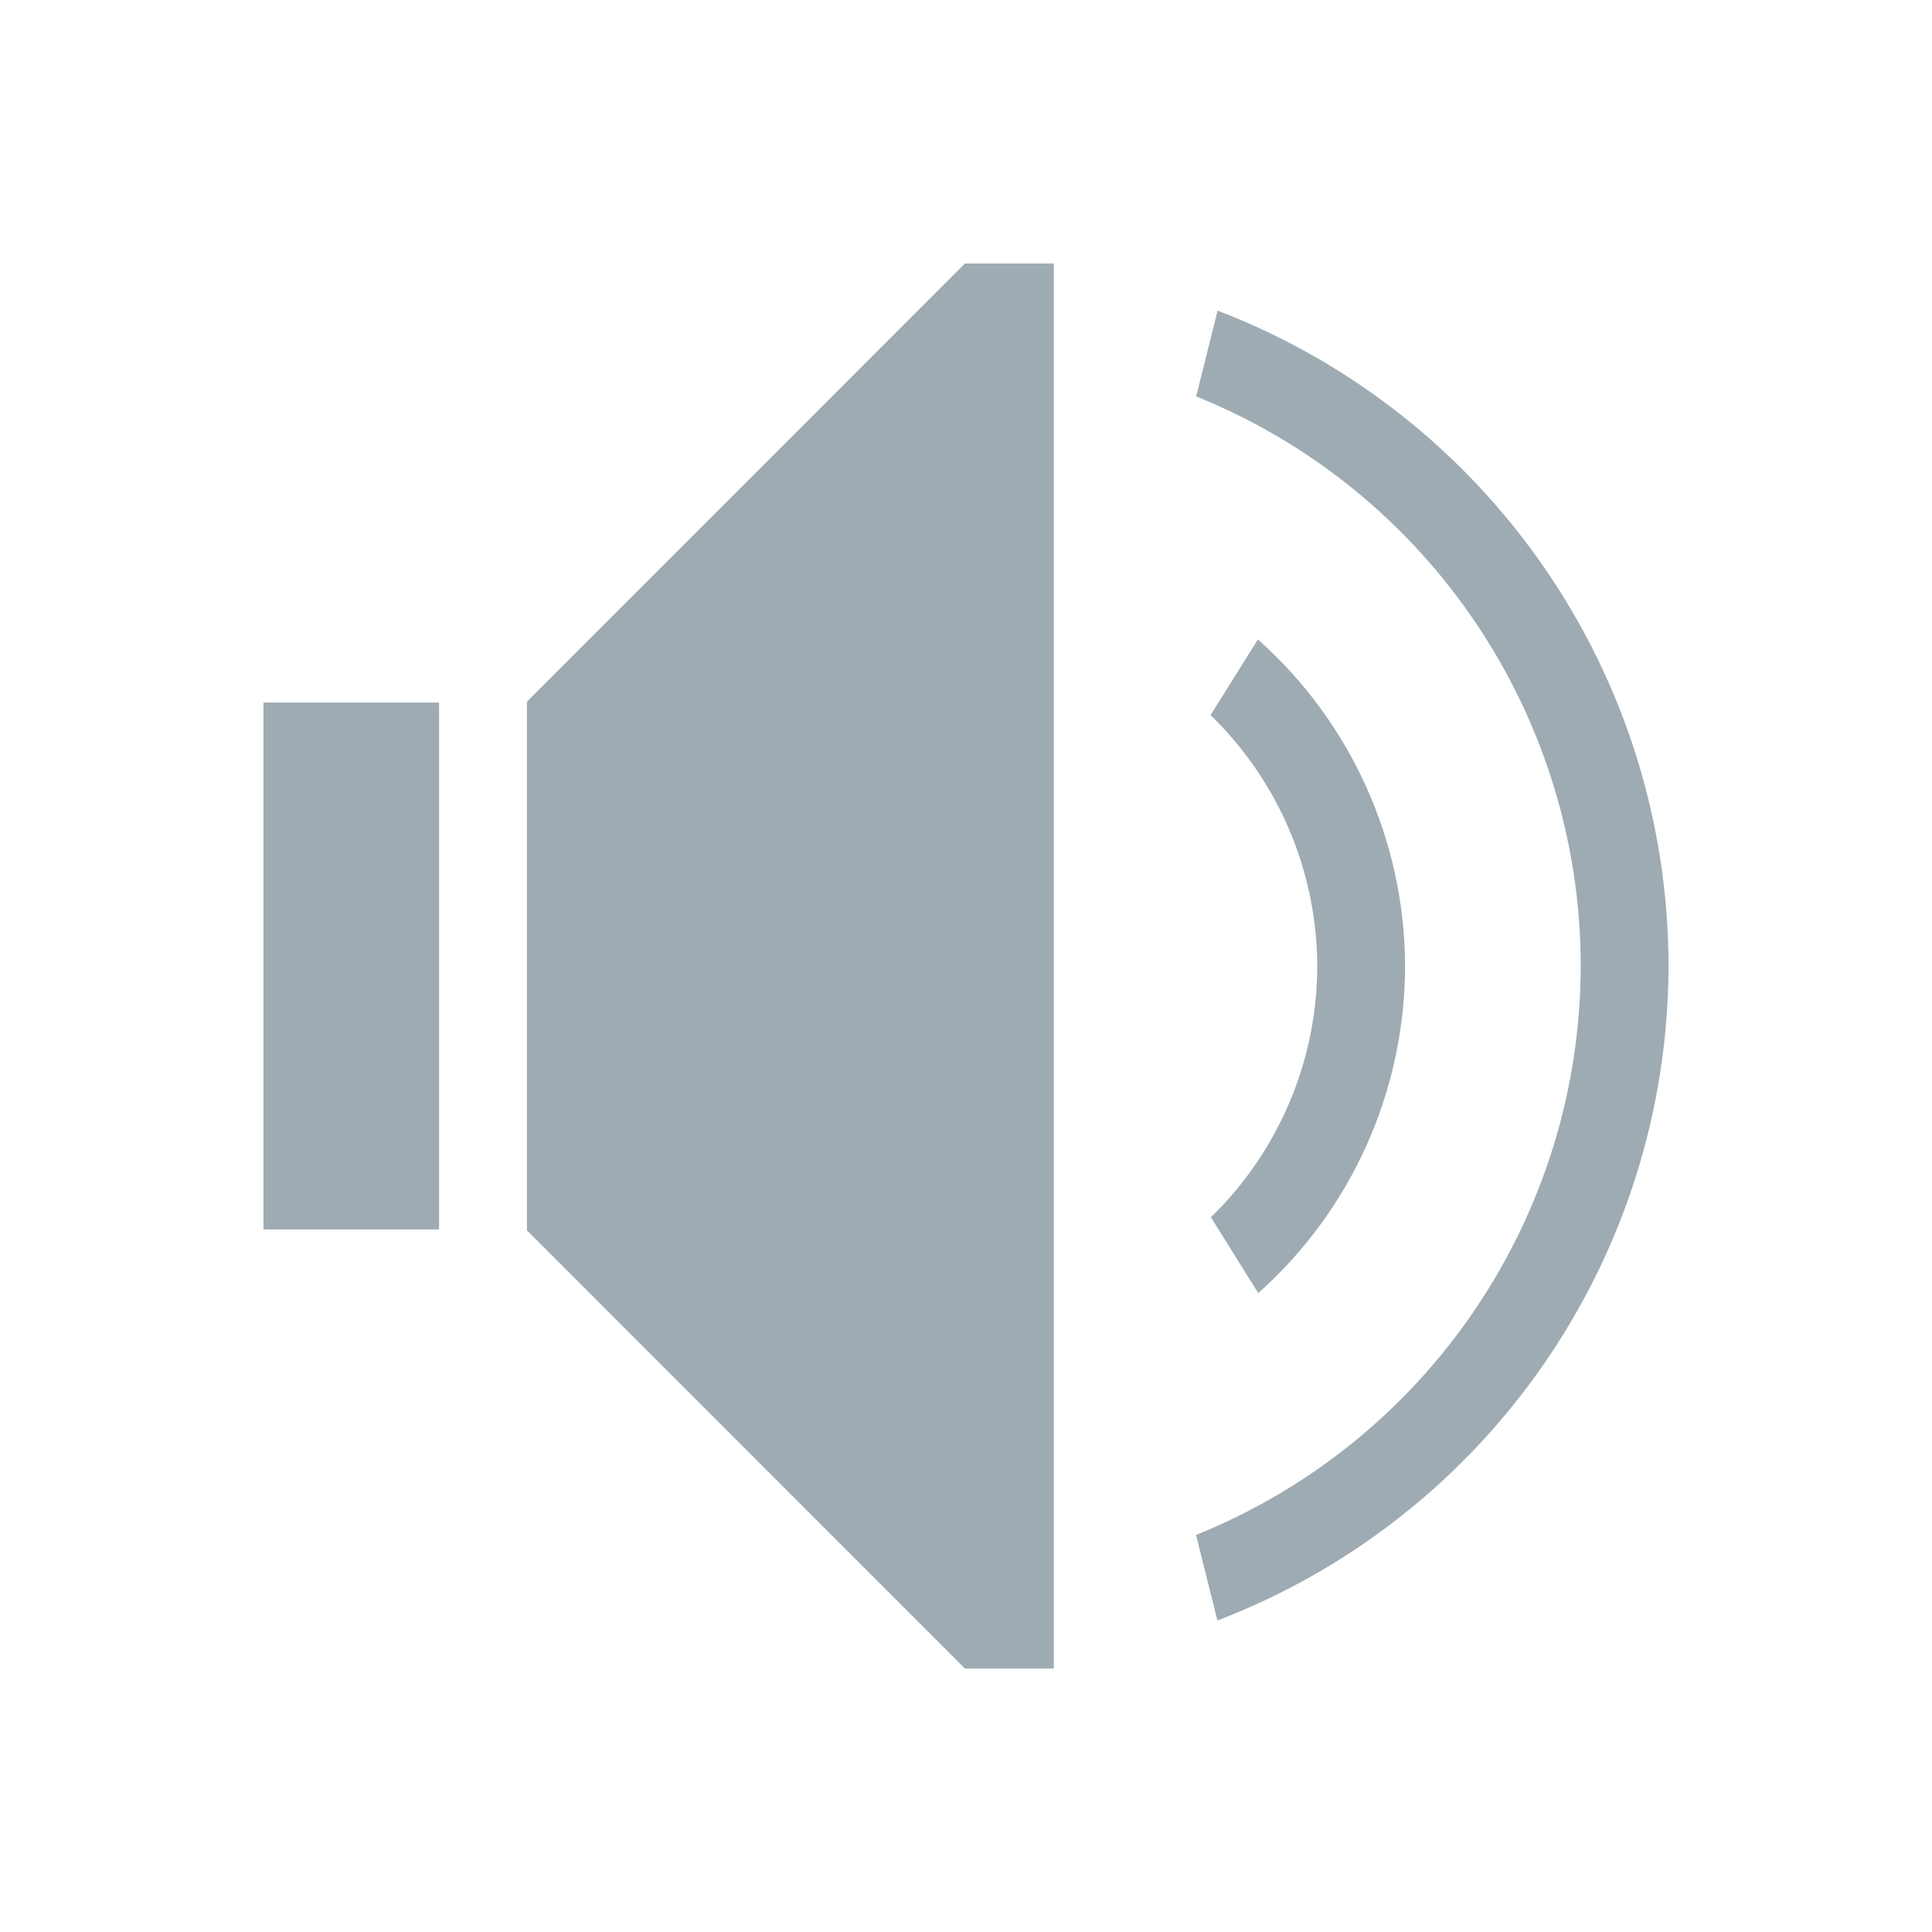
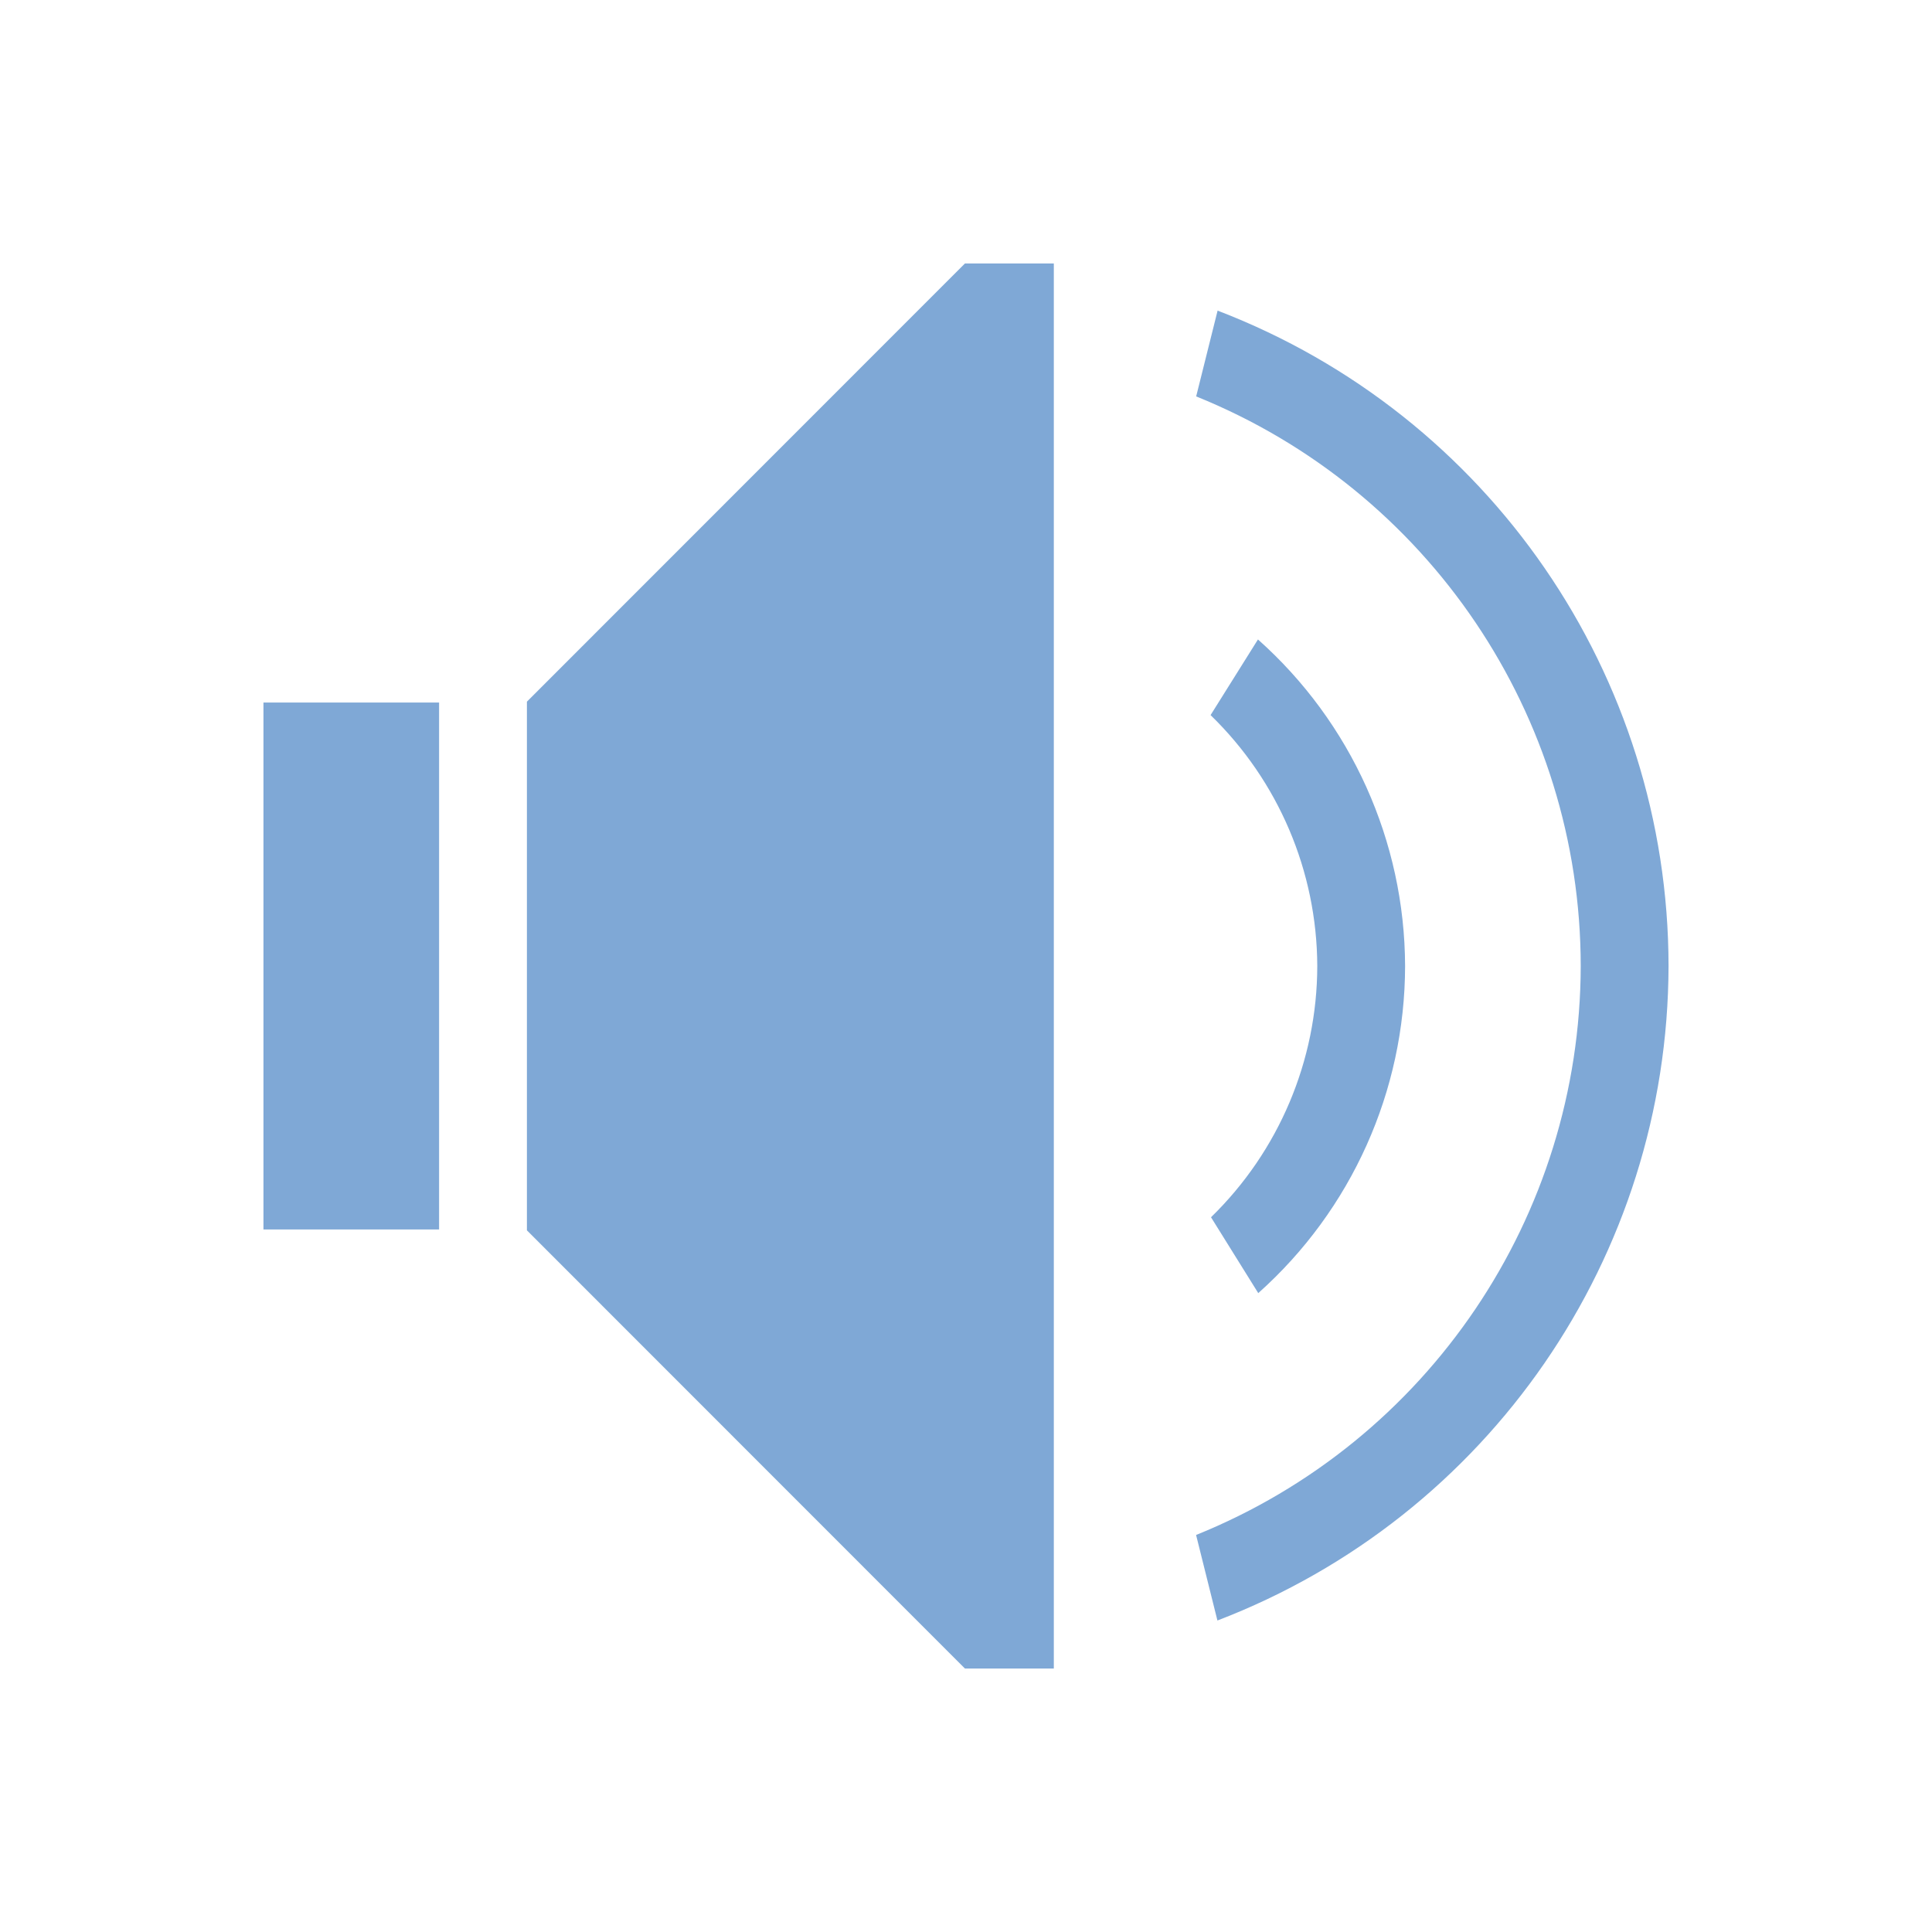
<svg xmlns="http://www.w3.org/2000/svg" viewBox="0 0 22 22">
-   <defs id="defs3051">
-     <style type="text/css" id="current-color-scheme">
-       .ColorScheme-Text {
-       color:#9fabb3;
-       }
-       </style>
-   </defs>
-   <path style="fill:currentColor;stroke:none" d="M 10.988 3 L 6 7.99 L 6 8 L 6 9 L 6 13 L 6 14 L 6 14.01 L 10.988 19 L 12 19 L 12 18.598 L 12 3.402 L 12 3 L 10.988 3 z M 13.865 3.537 L 13.621 4.514 A 7 7 0 0 1 18 11 A 7 7 0 0 1 13.619 17.479 L 13.863 18.453 A 8 8 0 0 0 19 11 A 8 8 0 0 0 13.865 3.537 z M 14.324 7.281 L 13.785 8.143 A 4 4 0 0 1 15 11 A 4 4 0 0 1 13.789 13.861 L 14.328 14.725 A 5 5 0 0 0 16 11 A 5 5 0 0 0 14.324 7.281 z M 3 8 L 3 9 L 3 13 L 3 14 L 5 14 L 5 13 L 5 9 L 5 8 L 3 8 z " class="ColorScheme-Text" />
+   <path d="M10.988 3L6 7.99v6.02L10.988 19H12V3h-1.012zm2.877.537l-.244.977A7 7 0 0 1 18 11a7 7 0 0 1-4.38 6.479l.243.974A8 8 0 0 0 19 11a8 8 0 0 0-5.135-7.463zm.46 3.744l-.54.862A4 4 0 0 1 15 11a4 4 0 0 1-1.21 2.861l.538.864A5 5 0 0 0 16 11a5 5 0 0 0-1.676-3.719zM3 8v6h2V8H3z" fill="currentColor" color="#7fa8d6" />
</svg>
